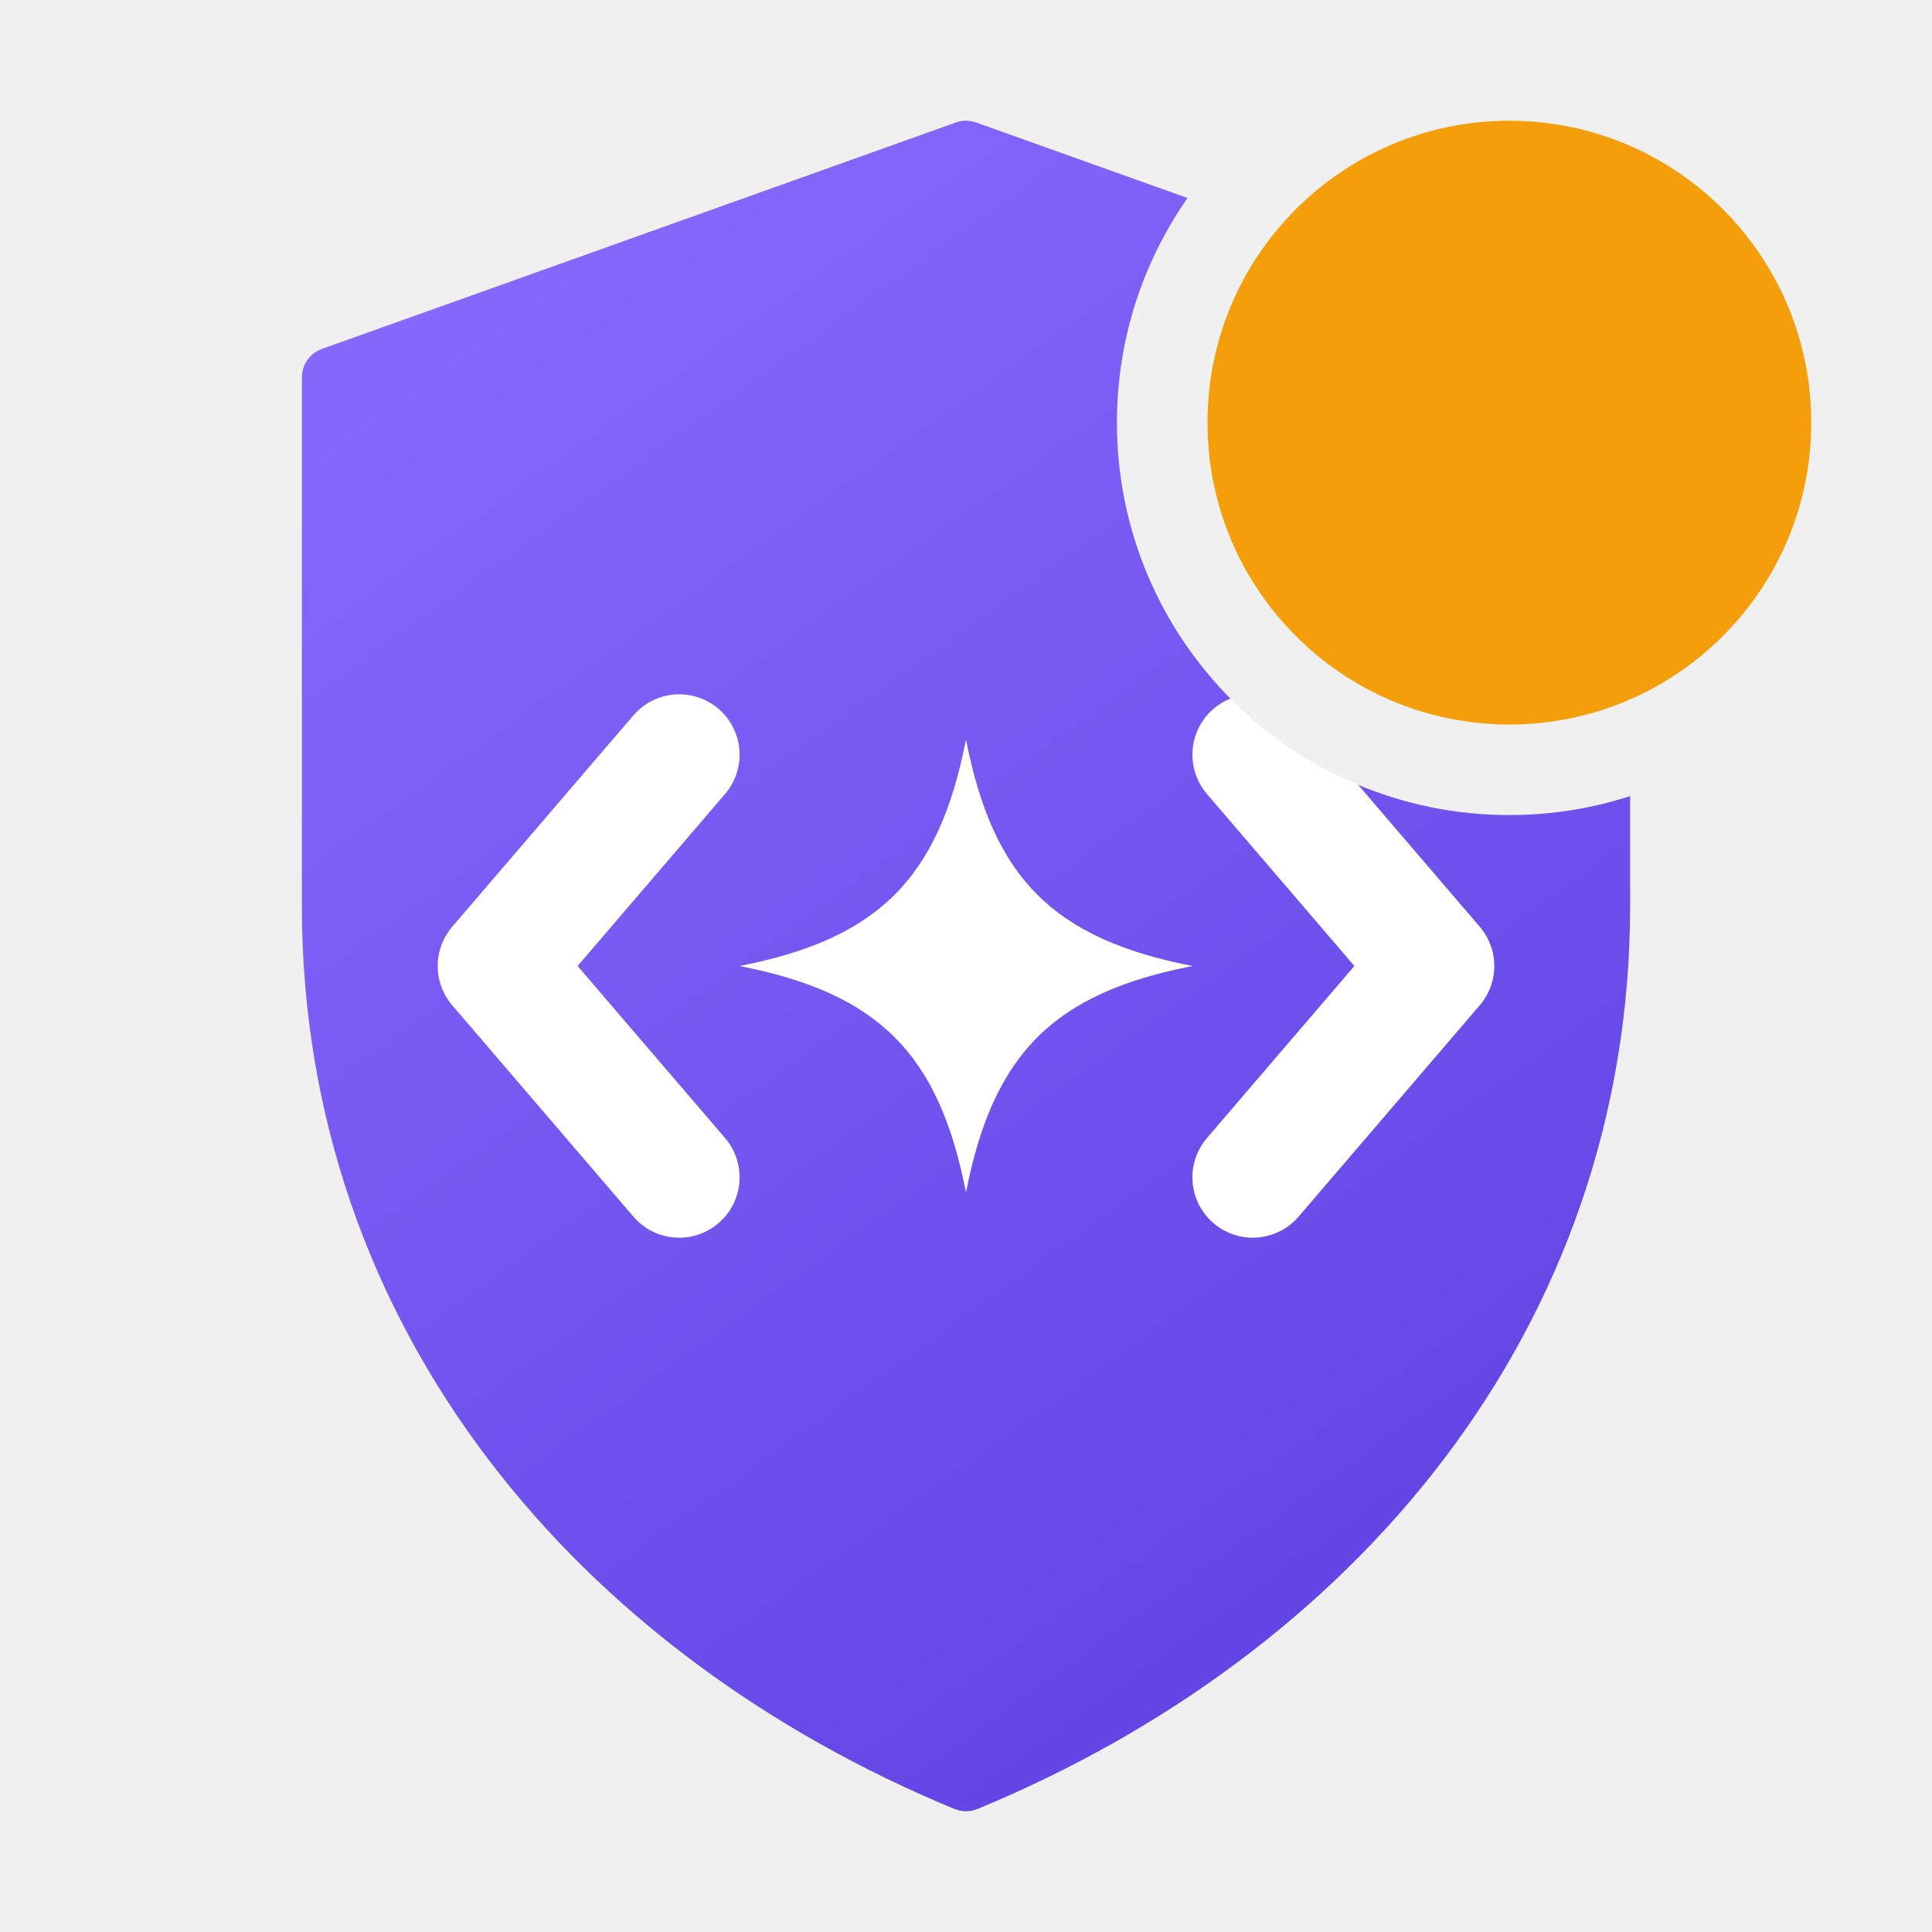
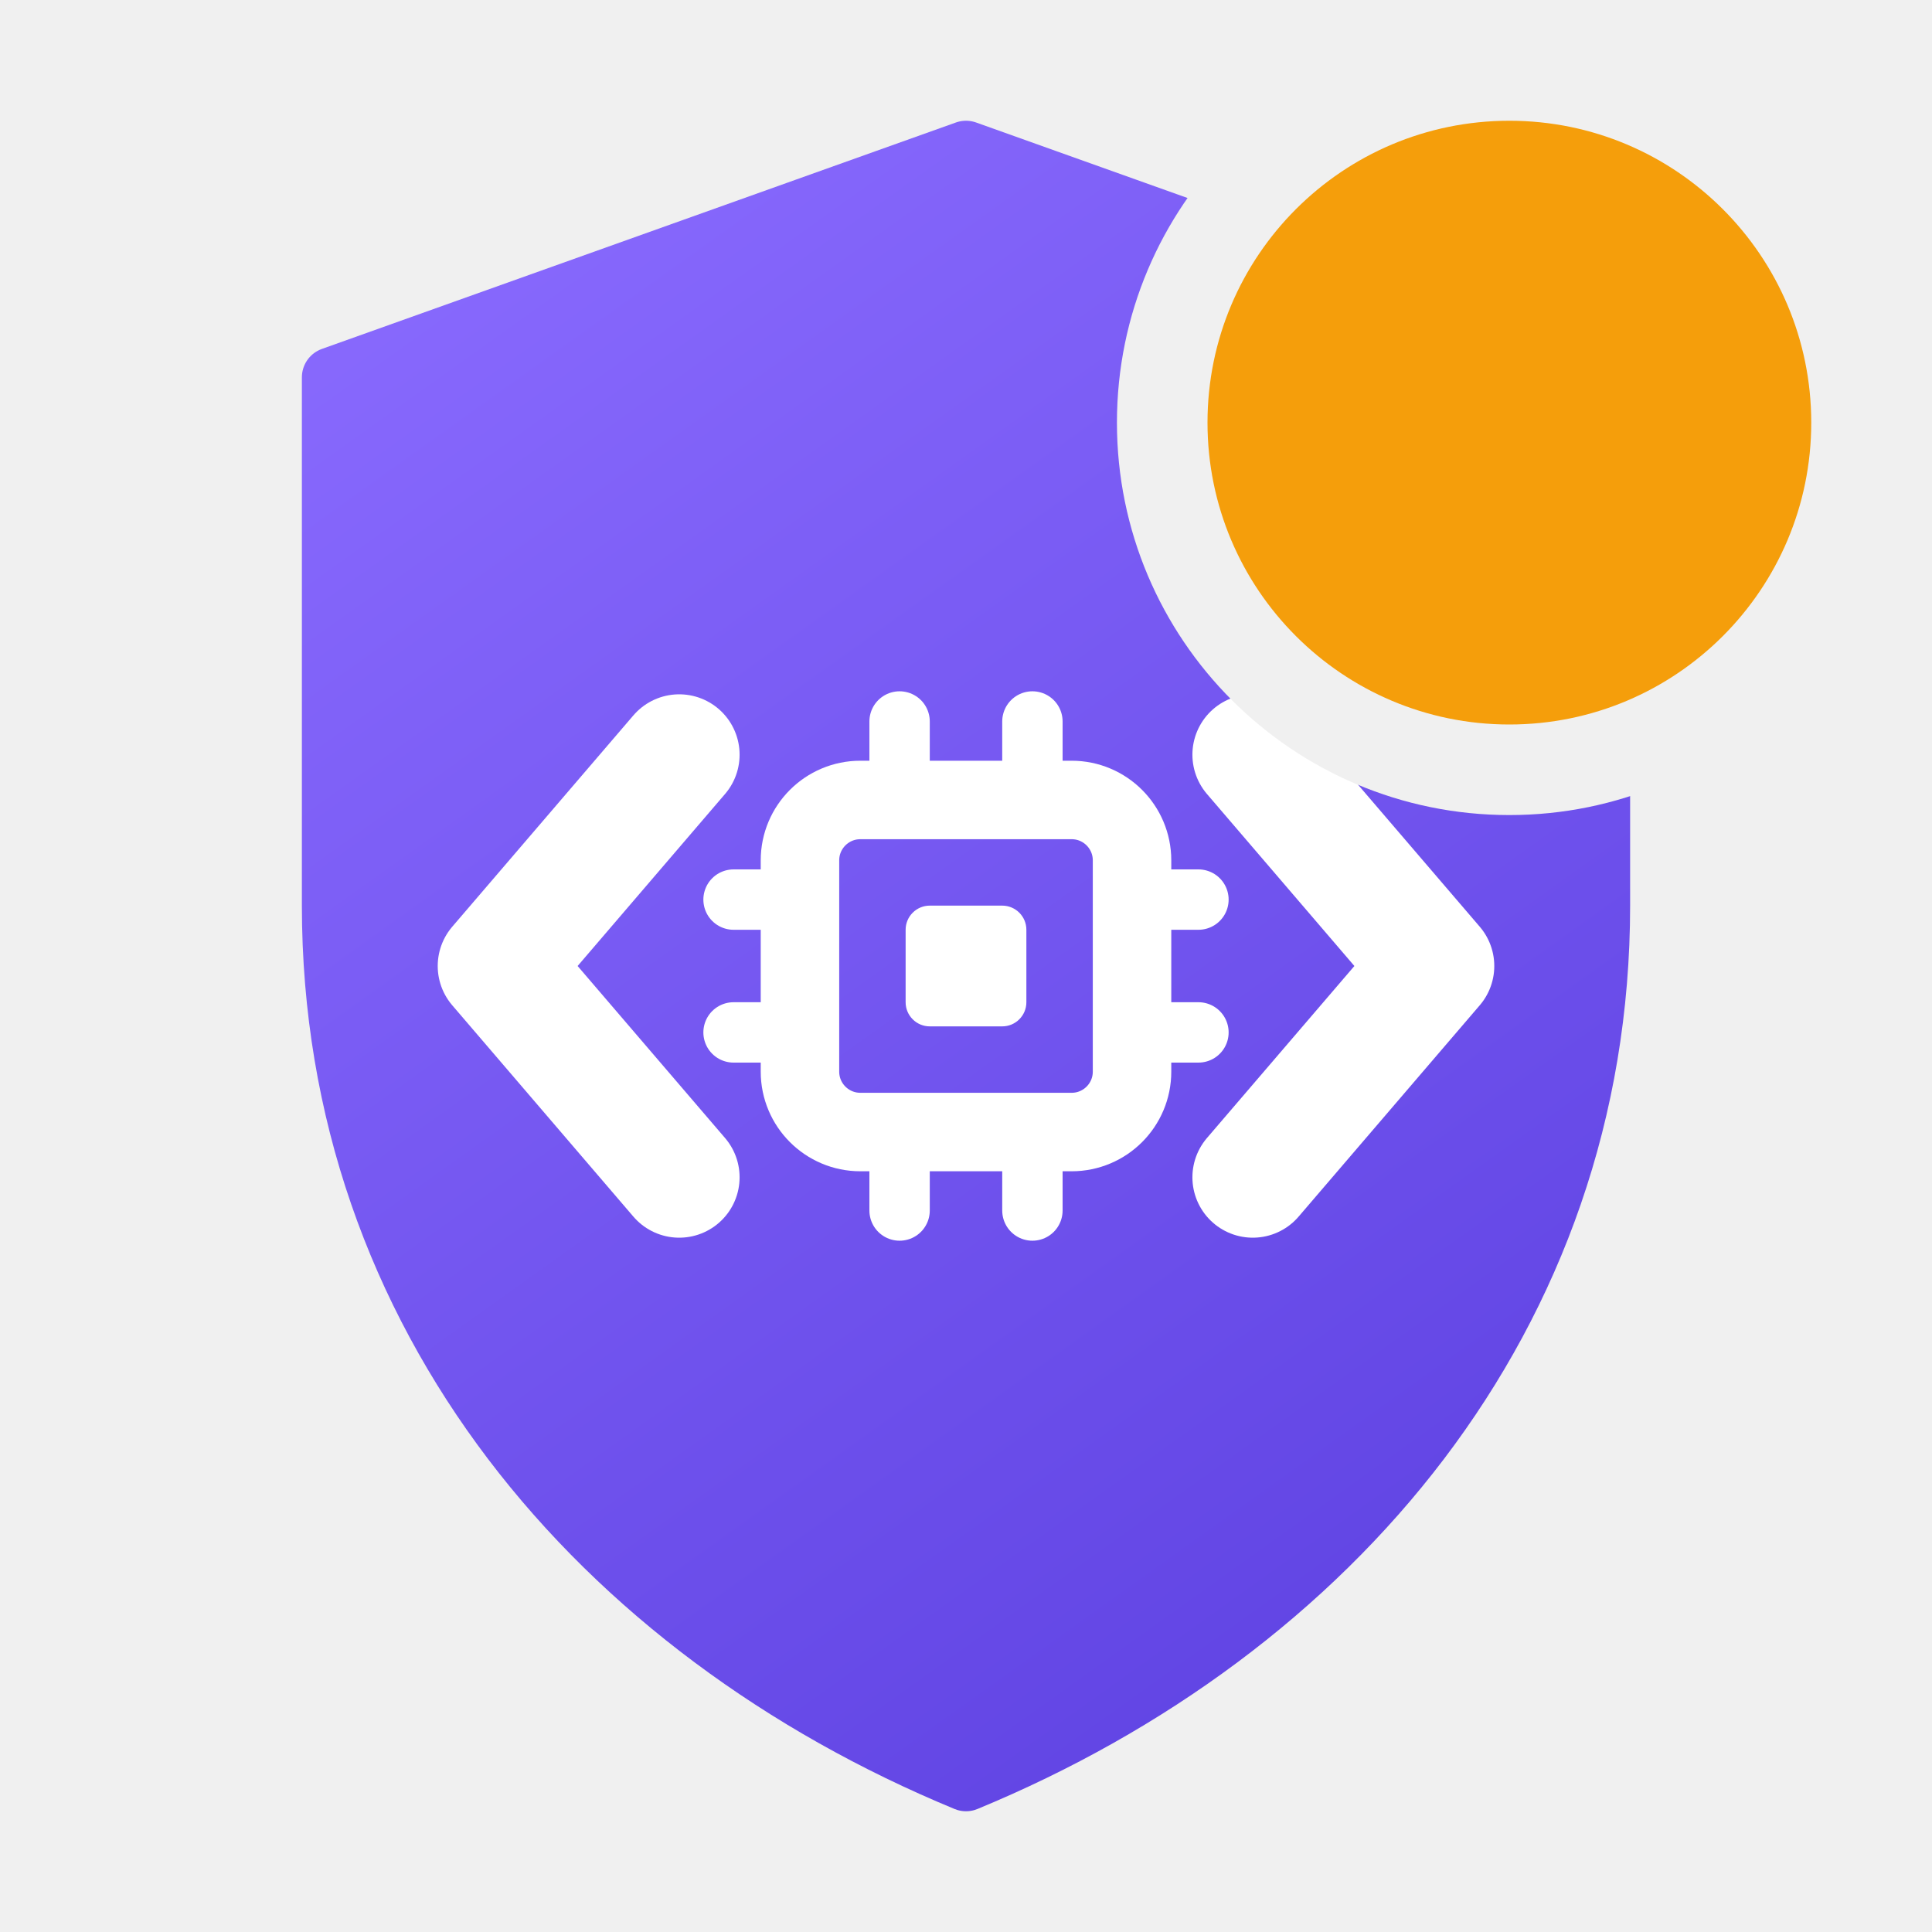
<svg xmlns="http://www.w3.org/2000/svg" viewBox="0 0 64 64" fill="none">
  <defs>
-     <linearGradient id="aegisShield" x1="12" y1="4" x2="52" y2="60" gradientUnits="userSpaceOnUse">
+     <linearGradient id="g" x1="12" y1="4" x2="52" y2="60" gradientUnits="userSpaceOnUse">
      <stop offset="0" stop-color="#8B6CFF" />
      <stop offset="1" stop-color="#5B3FE0" />
    </linearGradient>
-     <mask id="aegisBadgeCut" maskUnits="userSpaceOnUse" x="0" y="0" width="64" height="64">
+     <mask id="m" maskUnits="userSpaceOnUse" x="0" y="0" width="64" height="64">
      <rect width="64" height="64" fill="#fff" />
      <circle cx="50" cy="14" r="13" fill="#000" />
    </mask>
  </defs>
-   <g mask="url(#aegisBadgeCut)">
-     <path d="M32 5 53 12.5V30c0 13.6-8.9 24-21 29C19.9 54 11 43.6 11 30V12.5Z" fill="url(#aegisShield)" stroke="url(#aegisShield)" stroke-width="2" stroke-linejoin="round" />
-     <path d="M22.5 25 16.5 32l6 7M41.5 25l6 7-6 7" stroke="#fff" stroke-width="4" stroke-linecap="round" stroke-linejoin="round" />
-     <path d="M32 24.5c.9 4.6 2.9 6.6 7.5 7.5-4.6.9-6.6 2.9-7.5 7.5-.9-4.6-2.9-6.6-7.5-7.5 4.6-.9 6.6-2.9 7.5-7.5Z" fill="#fff" />
+   <g mask="url(#m)">
+     <path d="M32 5 53 12.5V30c0 13.6-8.9 24-21 29C19.9 54 11 43.6 11 30V12.5Z" fill="url(#g)" stroke="url(#g)" stroke-width="2" stroke-linejoin="round" />
+     <path d="M22.5 25 16.5 32l6 7M41.5 25l6 7-6 7" stroke="#fff" stroke-linecap="round" stroke-linejoin="round" stroke-width="4" />
+     <rect x="26.5" y="26.5" width="11" height="11" rx="2" stroke="#fff" stroke-linecap="round" stroke-linejoin="round" stroke-width="2.6" />
+     <rect x="30" y="30" width="4" height="4" rx=".8" fill="#fff" />
+     <path d="M29.8 26.5v-2.6M34.2 26.5v-2.6M29.8 37.5v2.6M34.2 37.5v2.6M26.5 29.8h-2.2M26.5 34.2h-2.2M37.5 29.8h2.2M37.5 34.2h2.2" stroke="#fff" stroke-linecap="round" stroke-linejoin="round" stroke-width="2" />
  </g>
-   <circle class="aegis-badge" cx="50" cy="14" r="10" fill="#F59E0B" />
+   <circle cx="50" cy="14" r="10" fill="#F59E0B" />
</svg>
